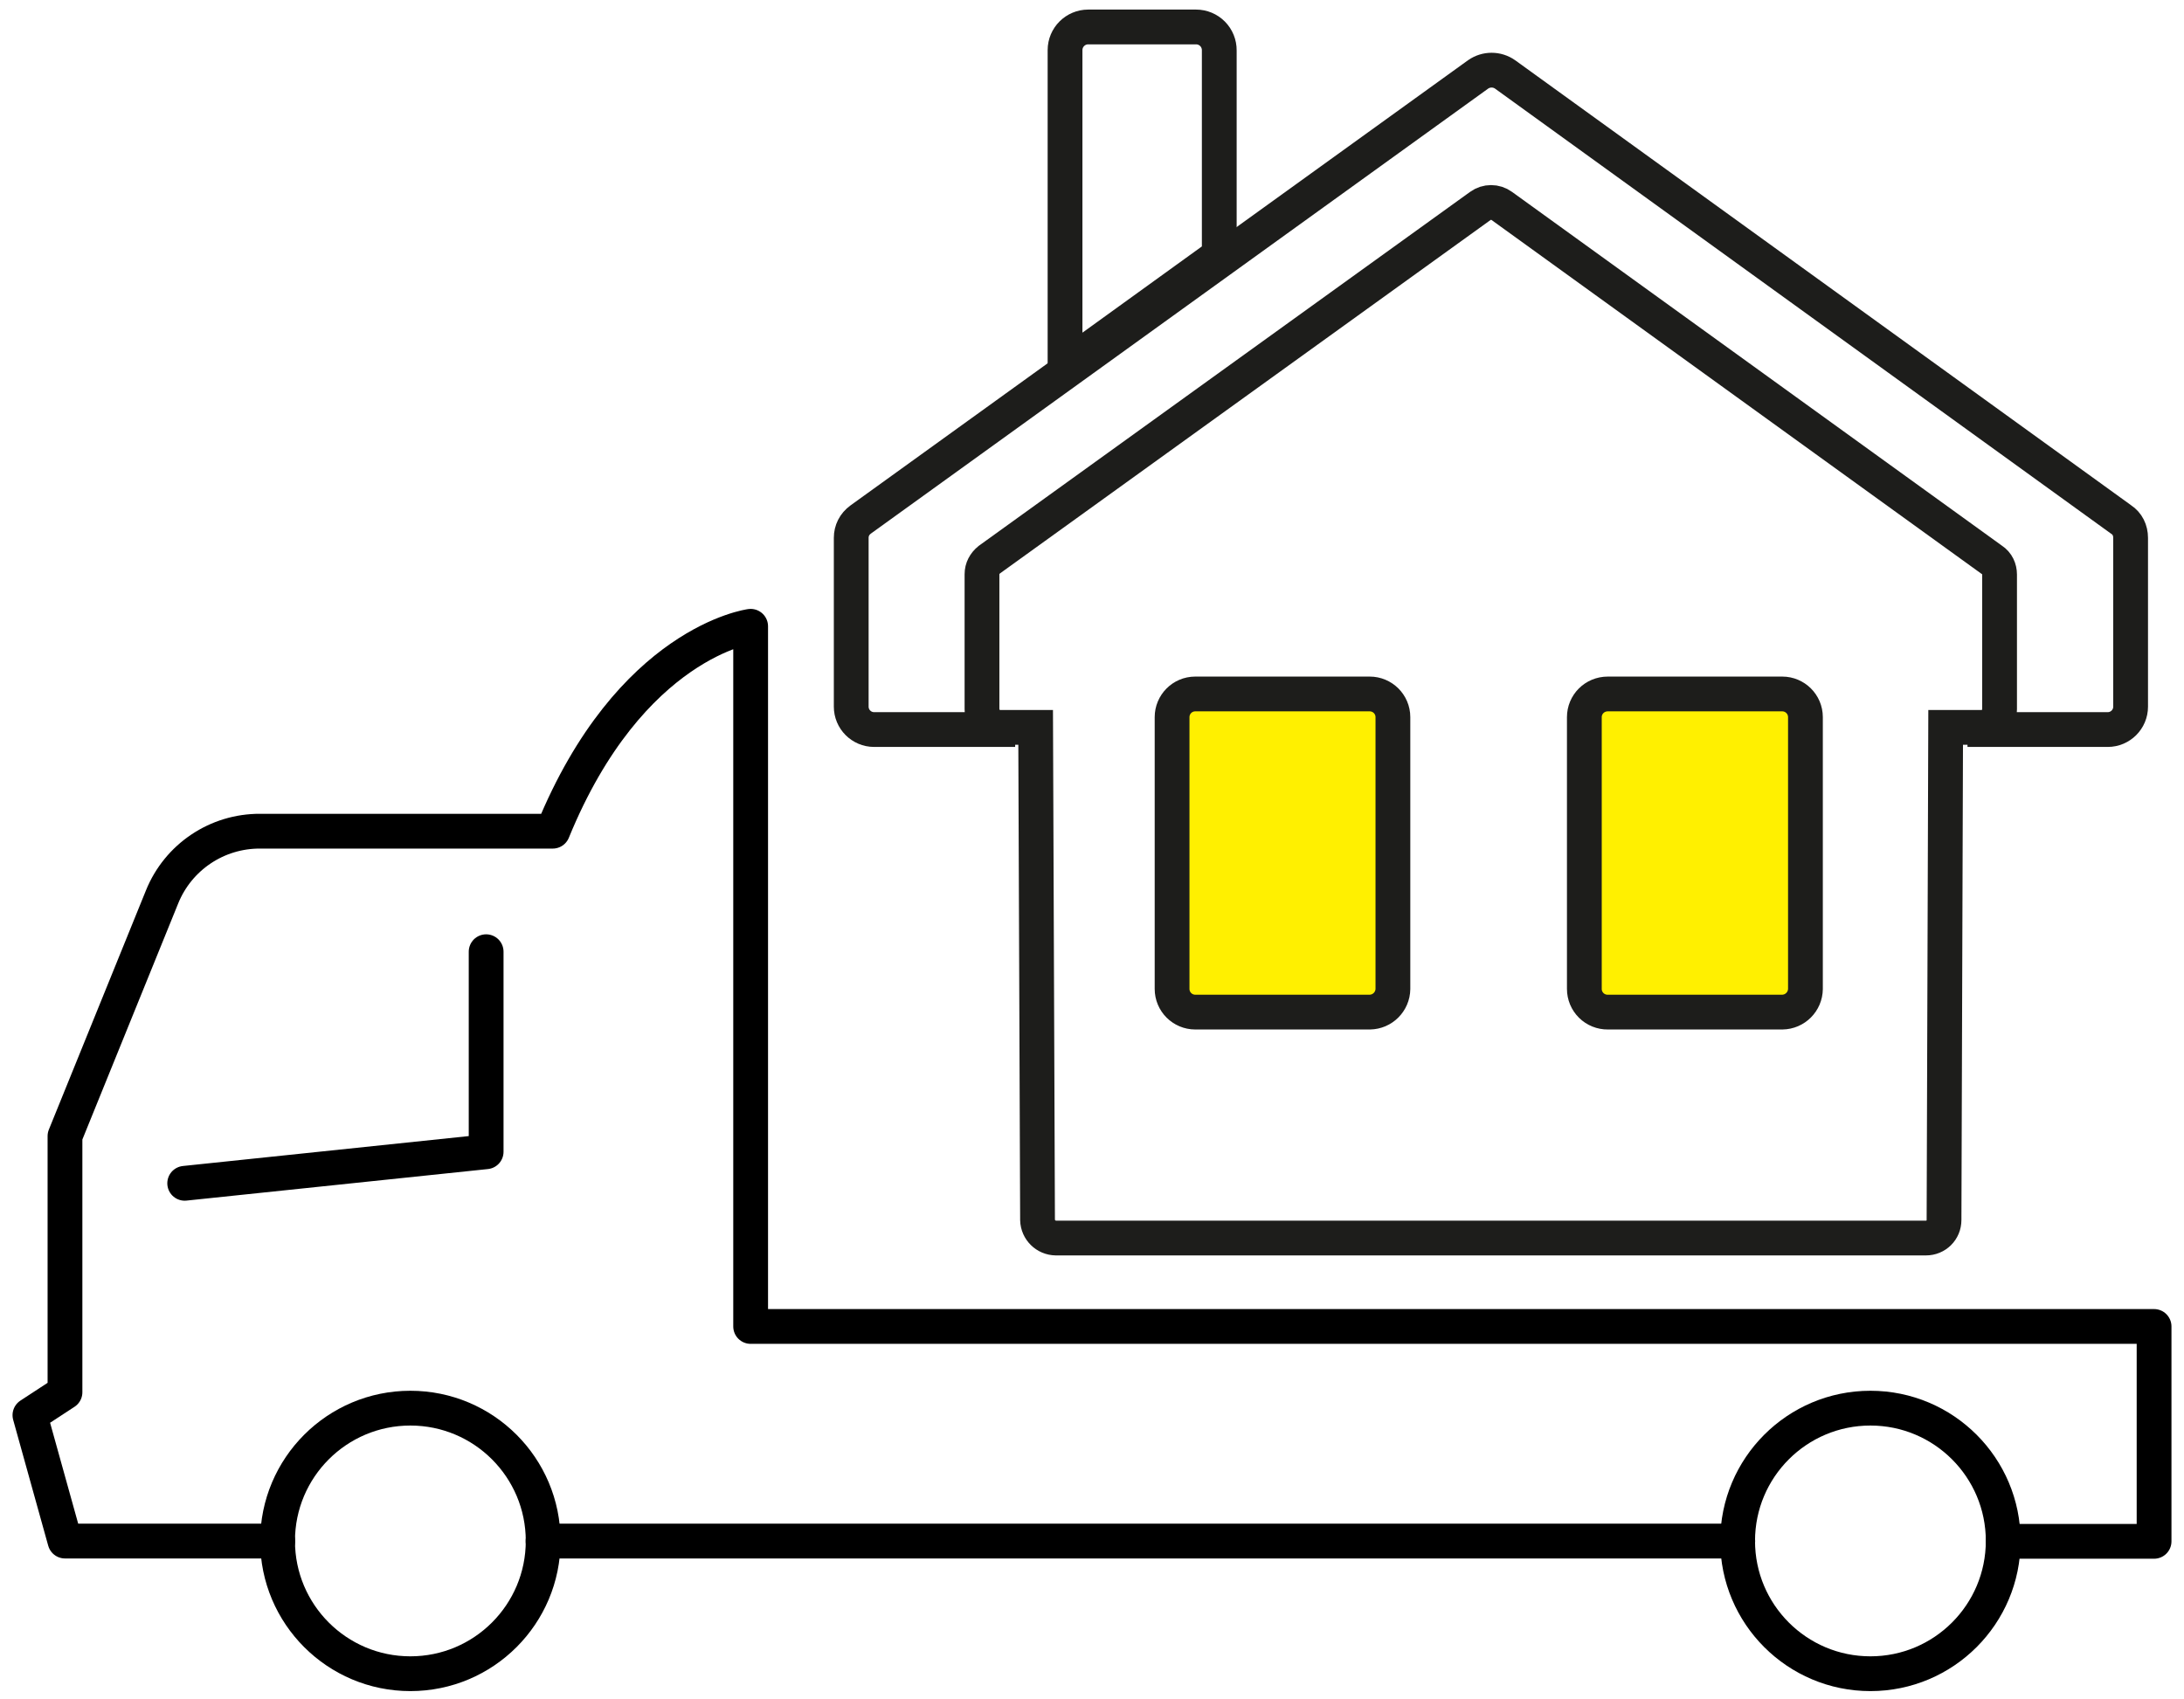
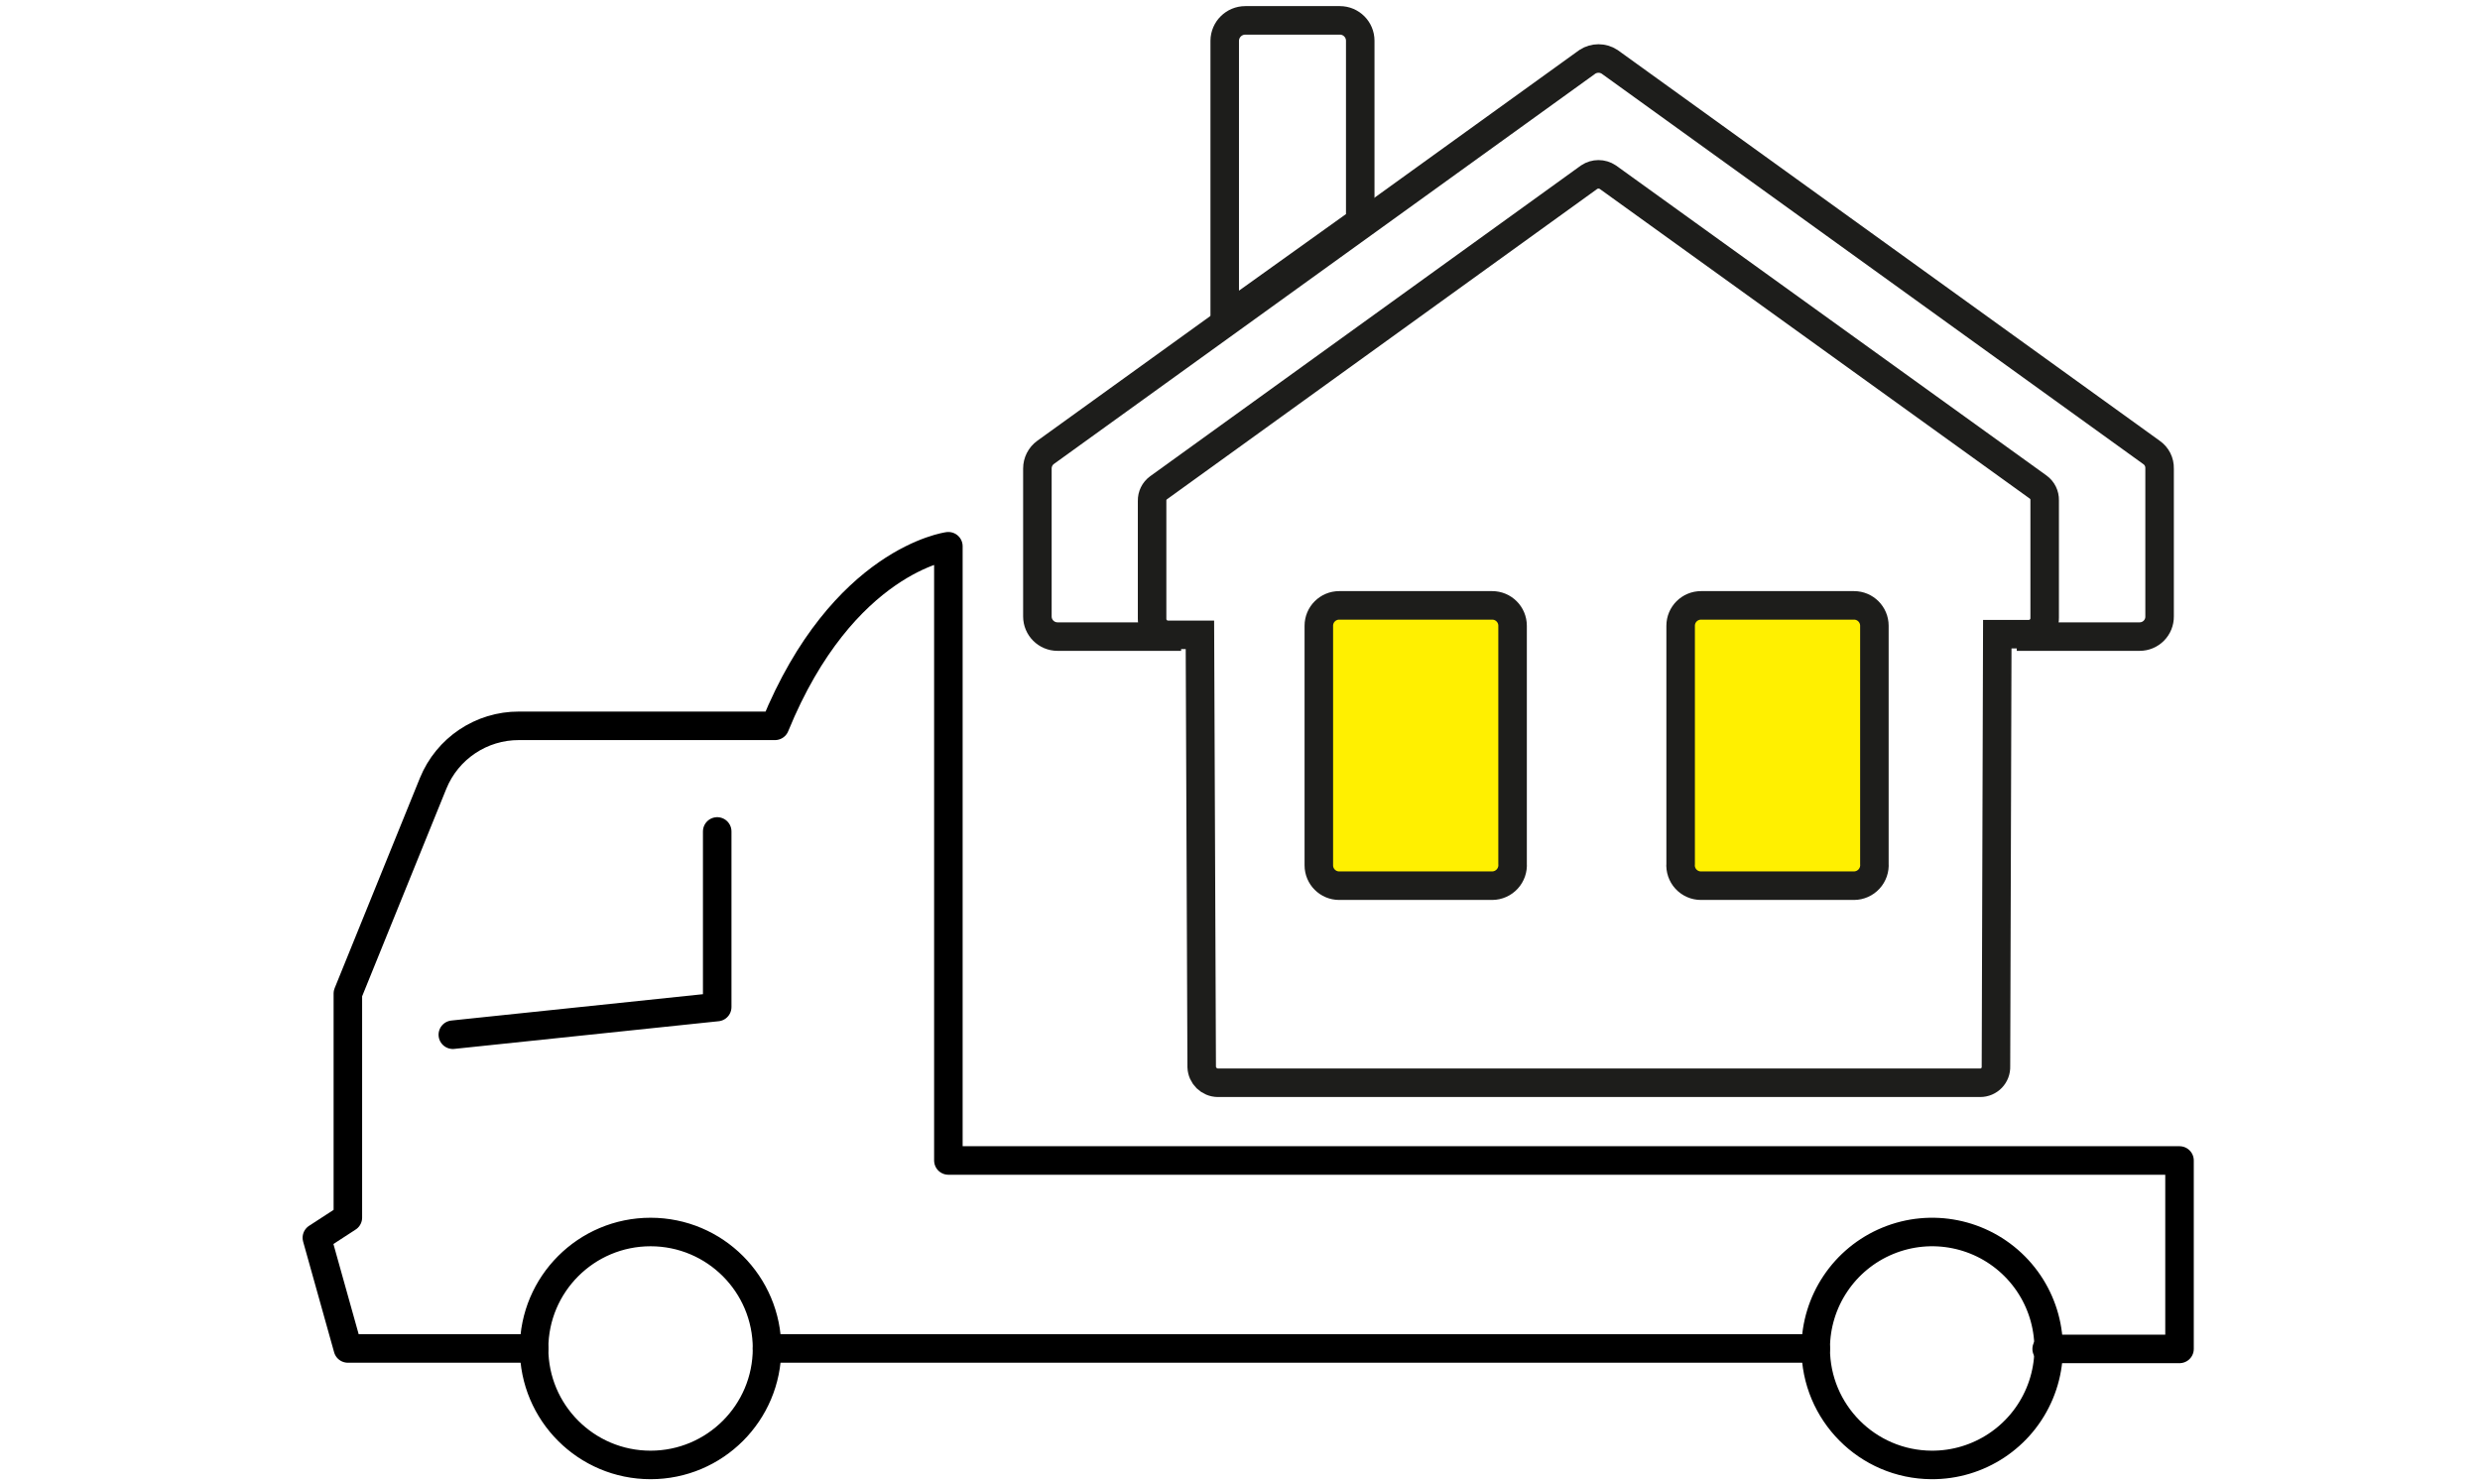
- <svg xmlns="http://www.w3.org/2000/svg" width="81" height="63" viewBox="0 0 81 63" fill="none">
-   <path d="M18.03 35.3v7.42L6.85 43.89" stroke="#000" stroke-width="1.29" stroke-miterlimit="10" stroke-linecap="round" stroke-linejoin="round" />
-   <path d="M10.3 57.16H2.41l-1.3-4.67 1.3-.85v-9.5l3.6-8.87a3.9 3.9 0 0 1 3.64-2.44H20.5c2.87-7.02 7.34-7.6 7.34-7.6V49.2h52.05v7.97h-5.6M20.14 57.16h44.31" stroke="#000" stroke-width="1.29" stroke-miterlimit="10" stroke-linecap="round" stroke-linejoin="round" />
-   <path d="M15.22 62.08a4.92 4.92 0 1 0 0-9.85 4.92 4.92 0 0 0 0 9.85ZM69.37 62.08a4.92 4.92 0 1 0 0-9.85 4.92 4.92 0 0 0 0 9.85Z" stroke="#000" stroke-width="1.29" stroke-miterlimit="10" stroke-linecap="round" stroke-linejoin="round" />
-   <path d="M71.43 45.92H39.16a.69.69 0 0 1-.68-.67l-.07-18.27h-1.3a.68.68 0 0 1-.69-.68V21.3c0-.22.1-.4.27-.54L54.9 7.64a.68.68 0 0 1 .8 0l18.18 13.13c.19.12.28.33.28.54v4.99c0 .38-.3.68-.68.68h-1.32l-.06 18.27c0 .38-.3.67-.67.67Z" stroke="#1D1D1B" stroke-width="1.29" stroke-miterlimit="10" />
-   <path d="M37.65 27.06h-5.23a.85.85 0 0 1-.85-.85v-6.26c0-.27.12-.51.35-.68l22.9-16.51c.3-.21.7-.21 1 0l22.85 16.51c.23.15.35.4.35.68v6.26c0 .47-.38.85-.85.85h-5.2" stroke="#1D1D1B" stroke-width="1.29" stroke-miterlimit="10" />
-   <path d="M50.8 37.54h-6.47a.86.86 0 0 1-.86-.86V26.6c0-.47.38-.86.86-.86h6.47c.47 0 .86.38.86.86v10.08a.87.87 0 0 1-.86.86ZM66.1 37.54h-6.47a.86.86 0 0 1-.87-.86V26.6c0-.47.38-.86.87-.86h6.47c.47 0 .86.38.86.86v10.08a.87.87 0 0 1-.86.86Z" fill="#FFF000" stroke="#1D1D1B" stroke-width="1.29" stroke-miterlimit="10" />
-   <path d="M45.22 9.47v-7.6a.86.86 0 0 0-.86-.87h-4a.86.86 0 0 0-.86.86V13.6l5.72-4.13Z" stroke="#1D1D1B" stroke-width="1.29" stroke-miterlimit="10" />
+ <svg xmlns="http://www.w3.org/2000/svg" viewBox="0 0 112 67">
+   <path d="M32.39 37.55v7.93l-11.94 1.25" style="fill:none;stroke:#000;stroke-linecap:round;stroke-linejoin:round;stroke-width:1.288px" />
+   <path d="M24.12 60.9h-8.41l-1.4-5 1.4-.91V44.87l3.85-9.49a4.17 4.17 0 0 1 3.88-2.6H35c3.06-7.49 7.83-8.11 7.83-8.11v27.74h55.6v8.51h-6M34.64 60.9H82" style="fill:none;stroke:#000;stroke-linecap:round;stroke-linejoin:round;stroke-width:1.288px" />
+   <path d="M29.38 66.16a5.26 5.26 0 1 0-5.26-5.26 5.26 5.26 0 0 0 5.26 5.26ZM87.23 66.16A5.26 5.26 0 1 0 82 60.9a5.26 5.26 0 0 0 5.23 5.26Z" style="fill:none;stroke:#000;stroke-linecap:round;stroke-linejoin:round;stroke-width:1.288px" />
+   <path d="M89.43 48.9H55a.74.74 0 0 1-.73-.71l-.08-19.52h-1.43a.72.72 0 0 1-.73-.73v-5.32a.71.71 0 0 1 .29-.59L71.77 8a.76.76 0 0 1 .84 0l19.44 14a.71.71 0 0 1 .29.59v5.32a.72.72 0 0 1-.73.73H90.2l-.06 19.52a.71.71 0 0 1-.71.74Z" style="fill:none;stroke:#1d1d1b;stroke-miterlimit:10;stroke-width:1.288px" />
+   <path d="M53.34 28.75h-5.58a.91.91 0 0 1-.91-.91v-6.68a.9.9 0 0 1 .37-.73L71.69 2.79a.92.92 0 0 1 1 0l24.47 17.64a.85.85 0 0 1 .37.73v6.68a.9.9 0 0 1-.9.91h-5.55" style="fill:none;stroke:#1d1d1b;stroke-miterlimit:10;stroke-width:1.288px" />
+   <path d="M67.39 40h-6.91a.92.92 0 0 1-.92-.92V28.26a.92.92 0 0 1 .92-.92h6.91a.92.92 0 0 1 .92.92V39a.93.93 0 0 1-.92 1ZM83.73 40h-6.91a.92.92 0 0 1-.92-1V28.26a.92.92 0 0 1 .92-.92h6.91a.92.92 0 0 1 .92.92V39a.93.93 0 0 1-.92 1Z" style="fill:#fff000;stroke:#1d1d1b;stroke-miterlimit:10;stroke-width:1.288px" />
+   <path d="M61.43 10V1.84a.92.92 0 0 0-.92-.92h-4.27a.93.93 0 0 0-.93.92v12.54Z" style="fill:none;stroke:#1d1d1b;stroke-miterlimit:10;stroke-width:1.288px" />
</svg>
